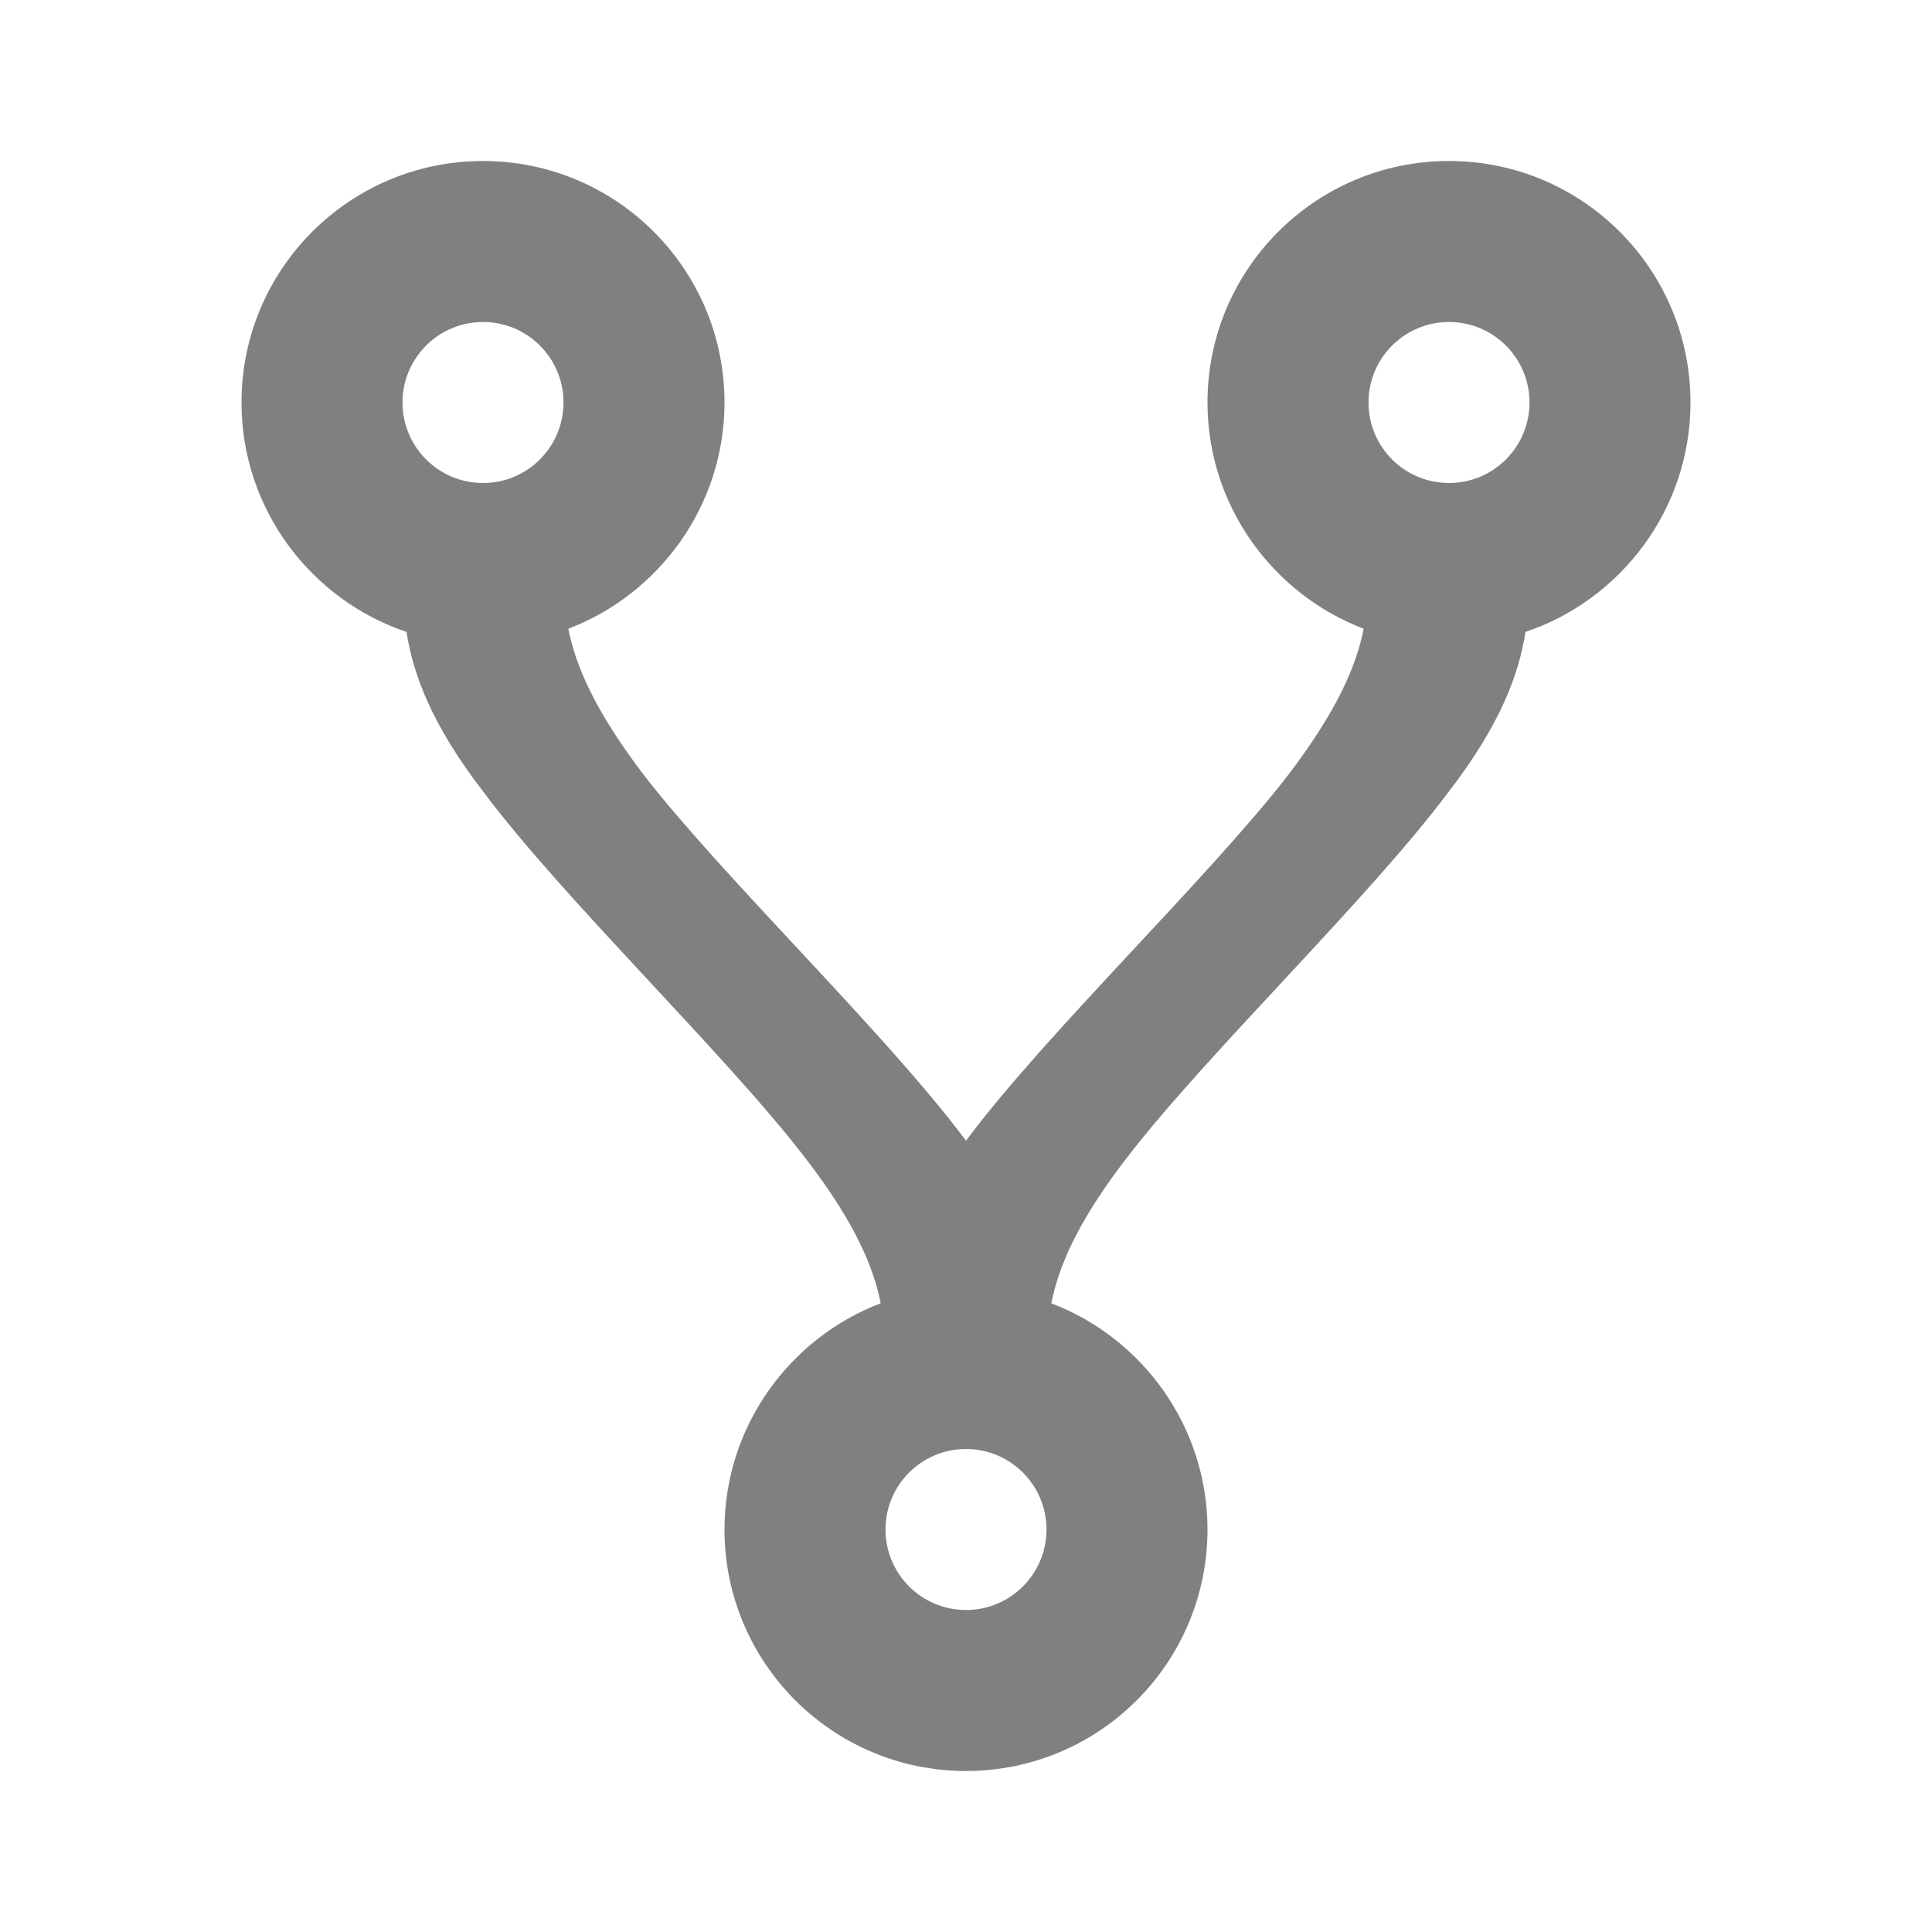
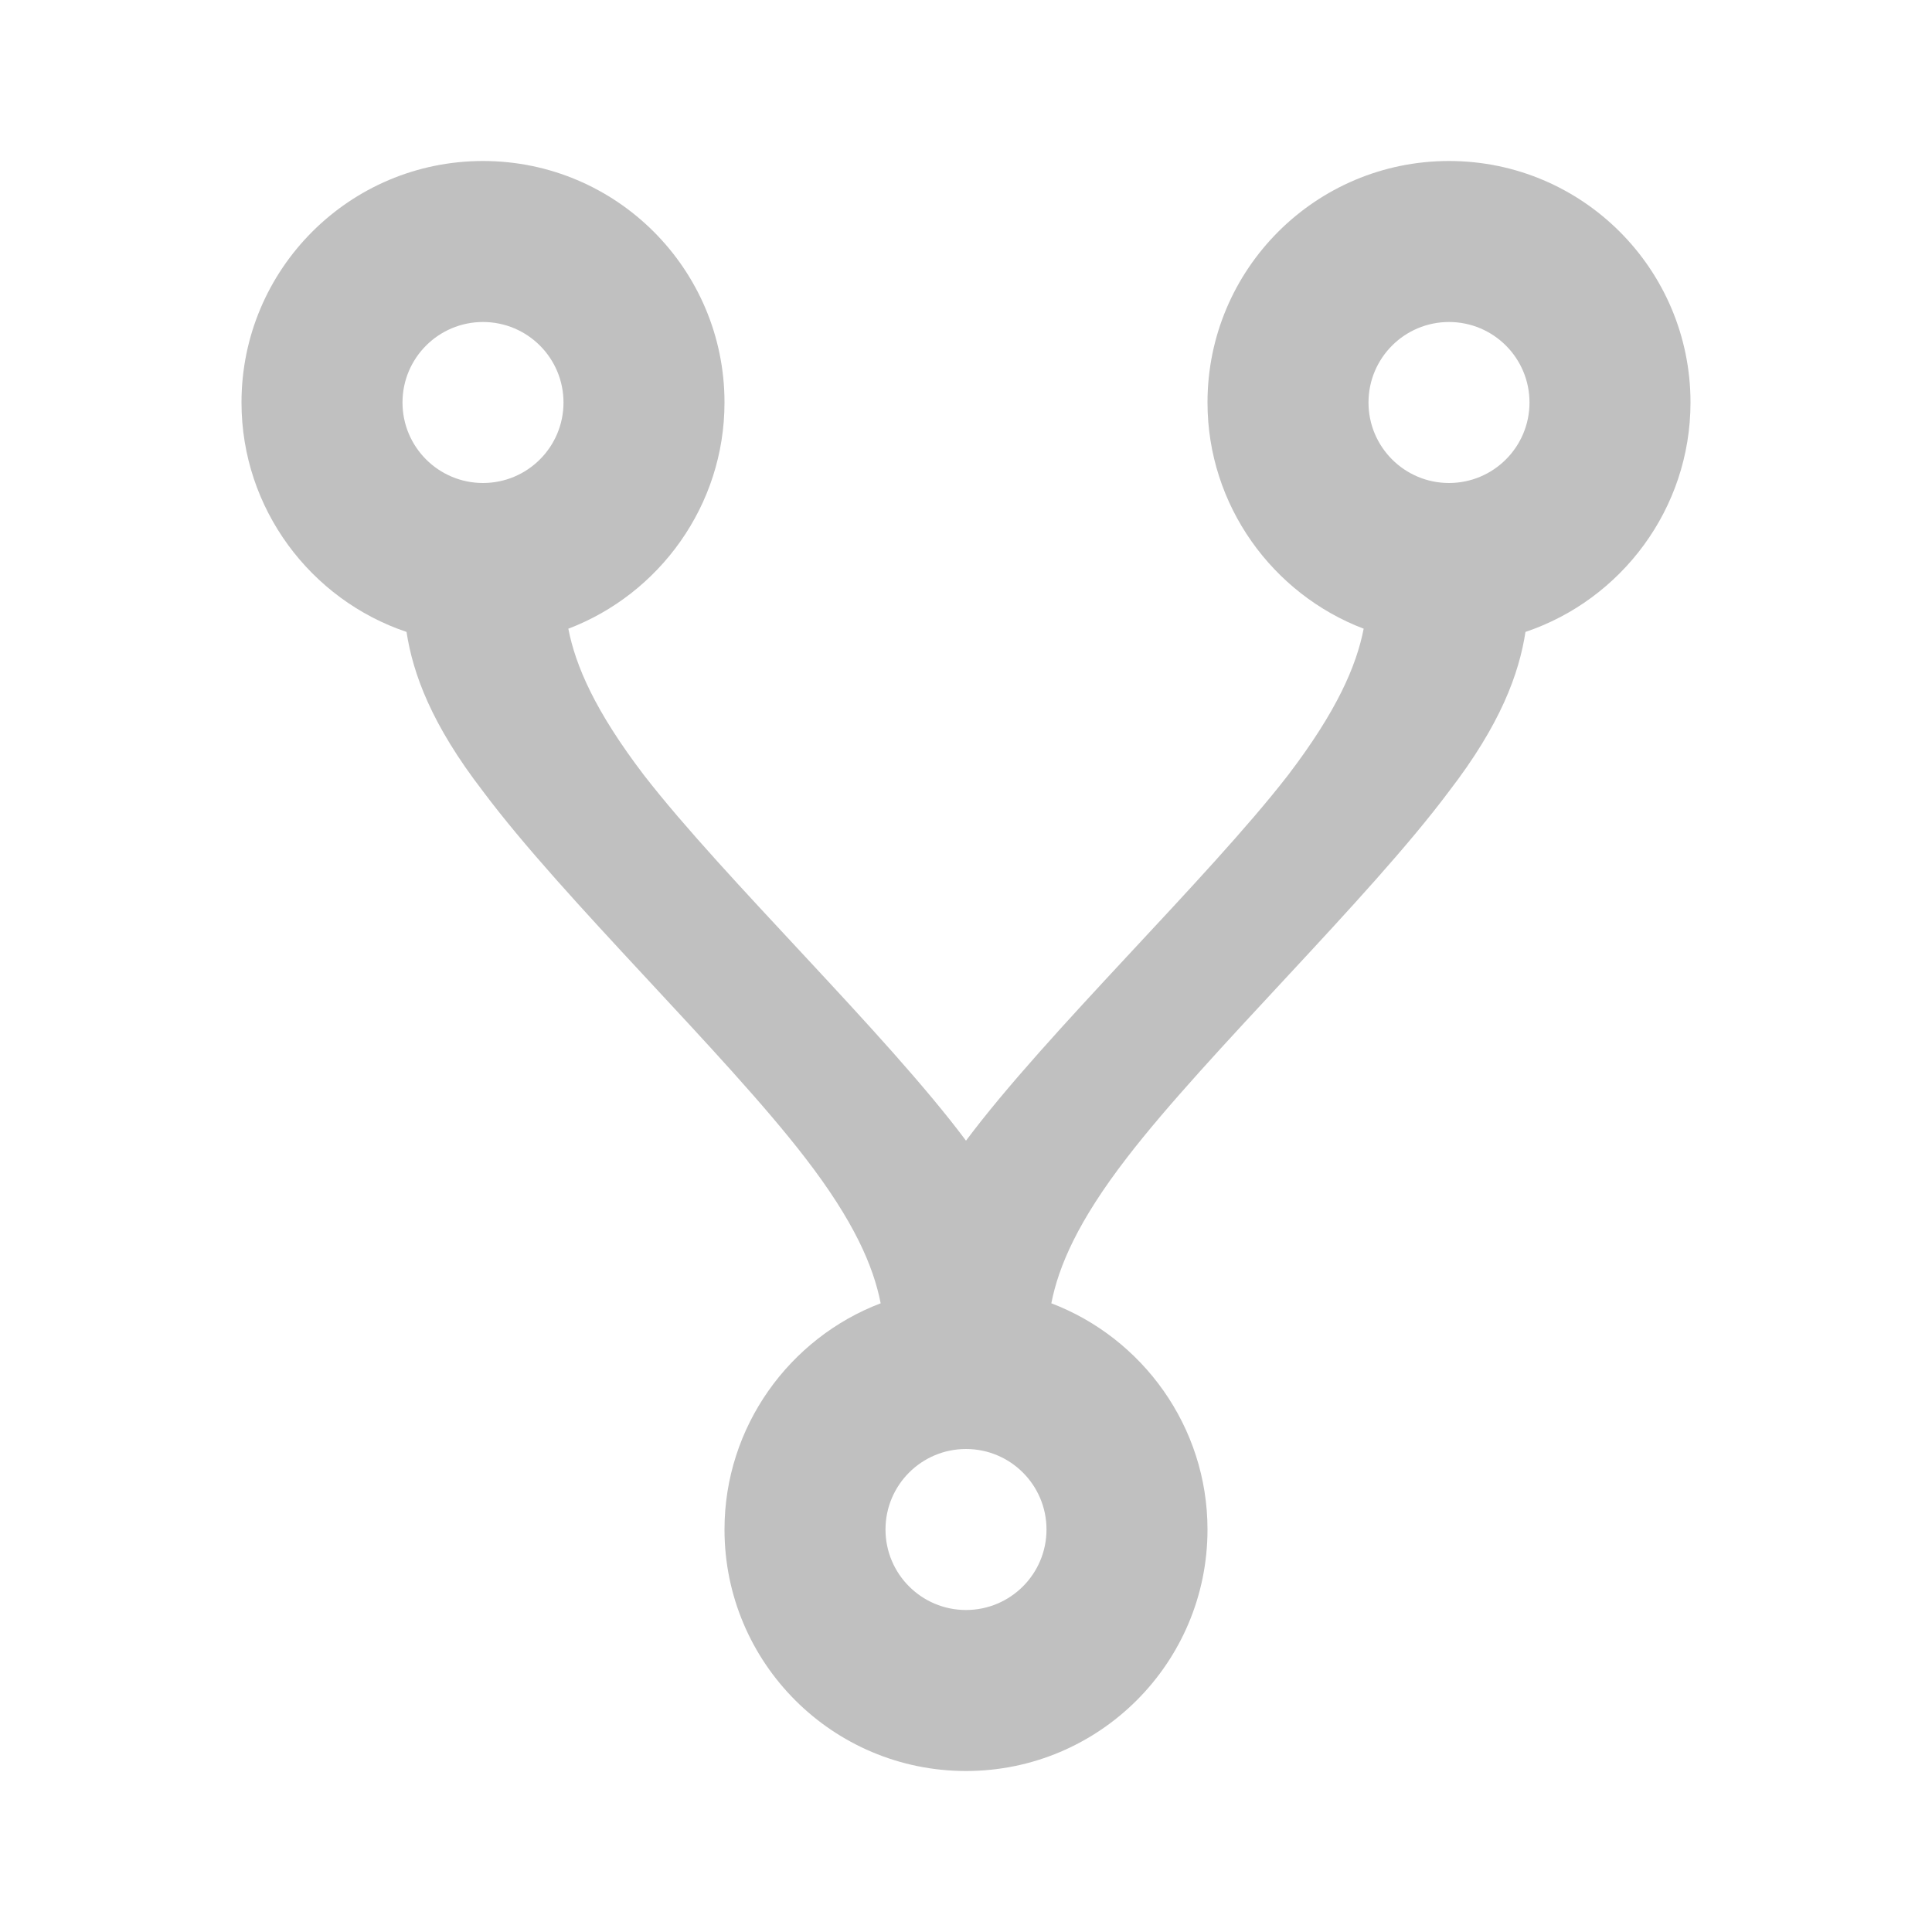
- <svg xmlns="http://www.w3.org/2000/svg" version="1.1" viewBox="0 0 24 24" fill="grey">
+ <svg xmlns="http://www.w3.org/2000/svg" version="1.1" viewBox="0 0 24 24" fill="silver">
  <path d="M6,2A3,3 0 0,1 9,5C9,6.28 8.19,7.38 7.06,7.81C7.15,8.27 7.39,8.83 8,9.63C9,10.92 11,12.83 12,14.17C13,12.83 15,10.92 16,9.63C16.61,8.83 16.85,8.27 16.94,7.81C15.81,7.38 15,6.28 15,5A3,3 0 0,1 18,2A3,3 0 0,1 21,5C21,6.32 20.14,7.45 18.95,7.85C18.87,8.37 18.64,9 18,9.83C17,11.17 15,13.08 14,14.38C13.39,15.17 13.15,15.73 13.06,16.19C14.19,16.62 15,17.72 15,19A3,3 0 0,1 12,22A3,3 0 0,1 9,19C9,17.72 9.81,16.62 10.94,16.19C10.85,15.73 10.61,15.17 10,14.38C9,13.08 7,11.17 6,9.83C5.36,9 5.13,8.37 5.05,7.85C3.86,7.45 3,6.32 3,5A3,3 0 0,1 6,2M6,4A1,1 0 0,0 5,5A1,1 0 0,0 6,6A1,1 0 0,0 7,5A1,1 0 0,0 6,4M18,4A1,1 0 0,0 17,5A1,1 0 0,0 18,6A1,1 0 0,0 19,5A1,1 0 0,0 18,4M12,18A1,1 0 0,0 11,19A1,1 0 0,0 12,20A1,1 0 0,0 13,19A1,1 0 0,0 12,18Z" />
</svg>
